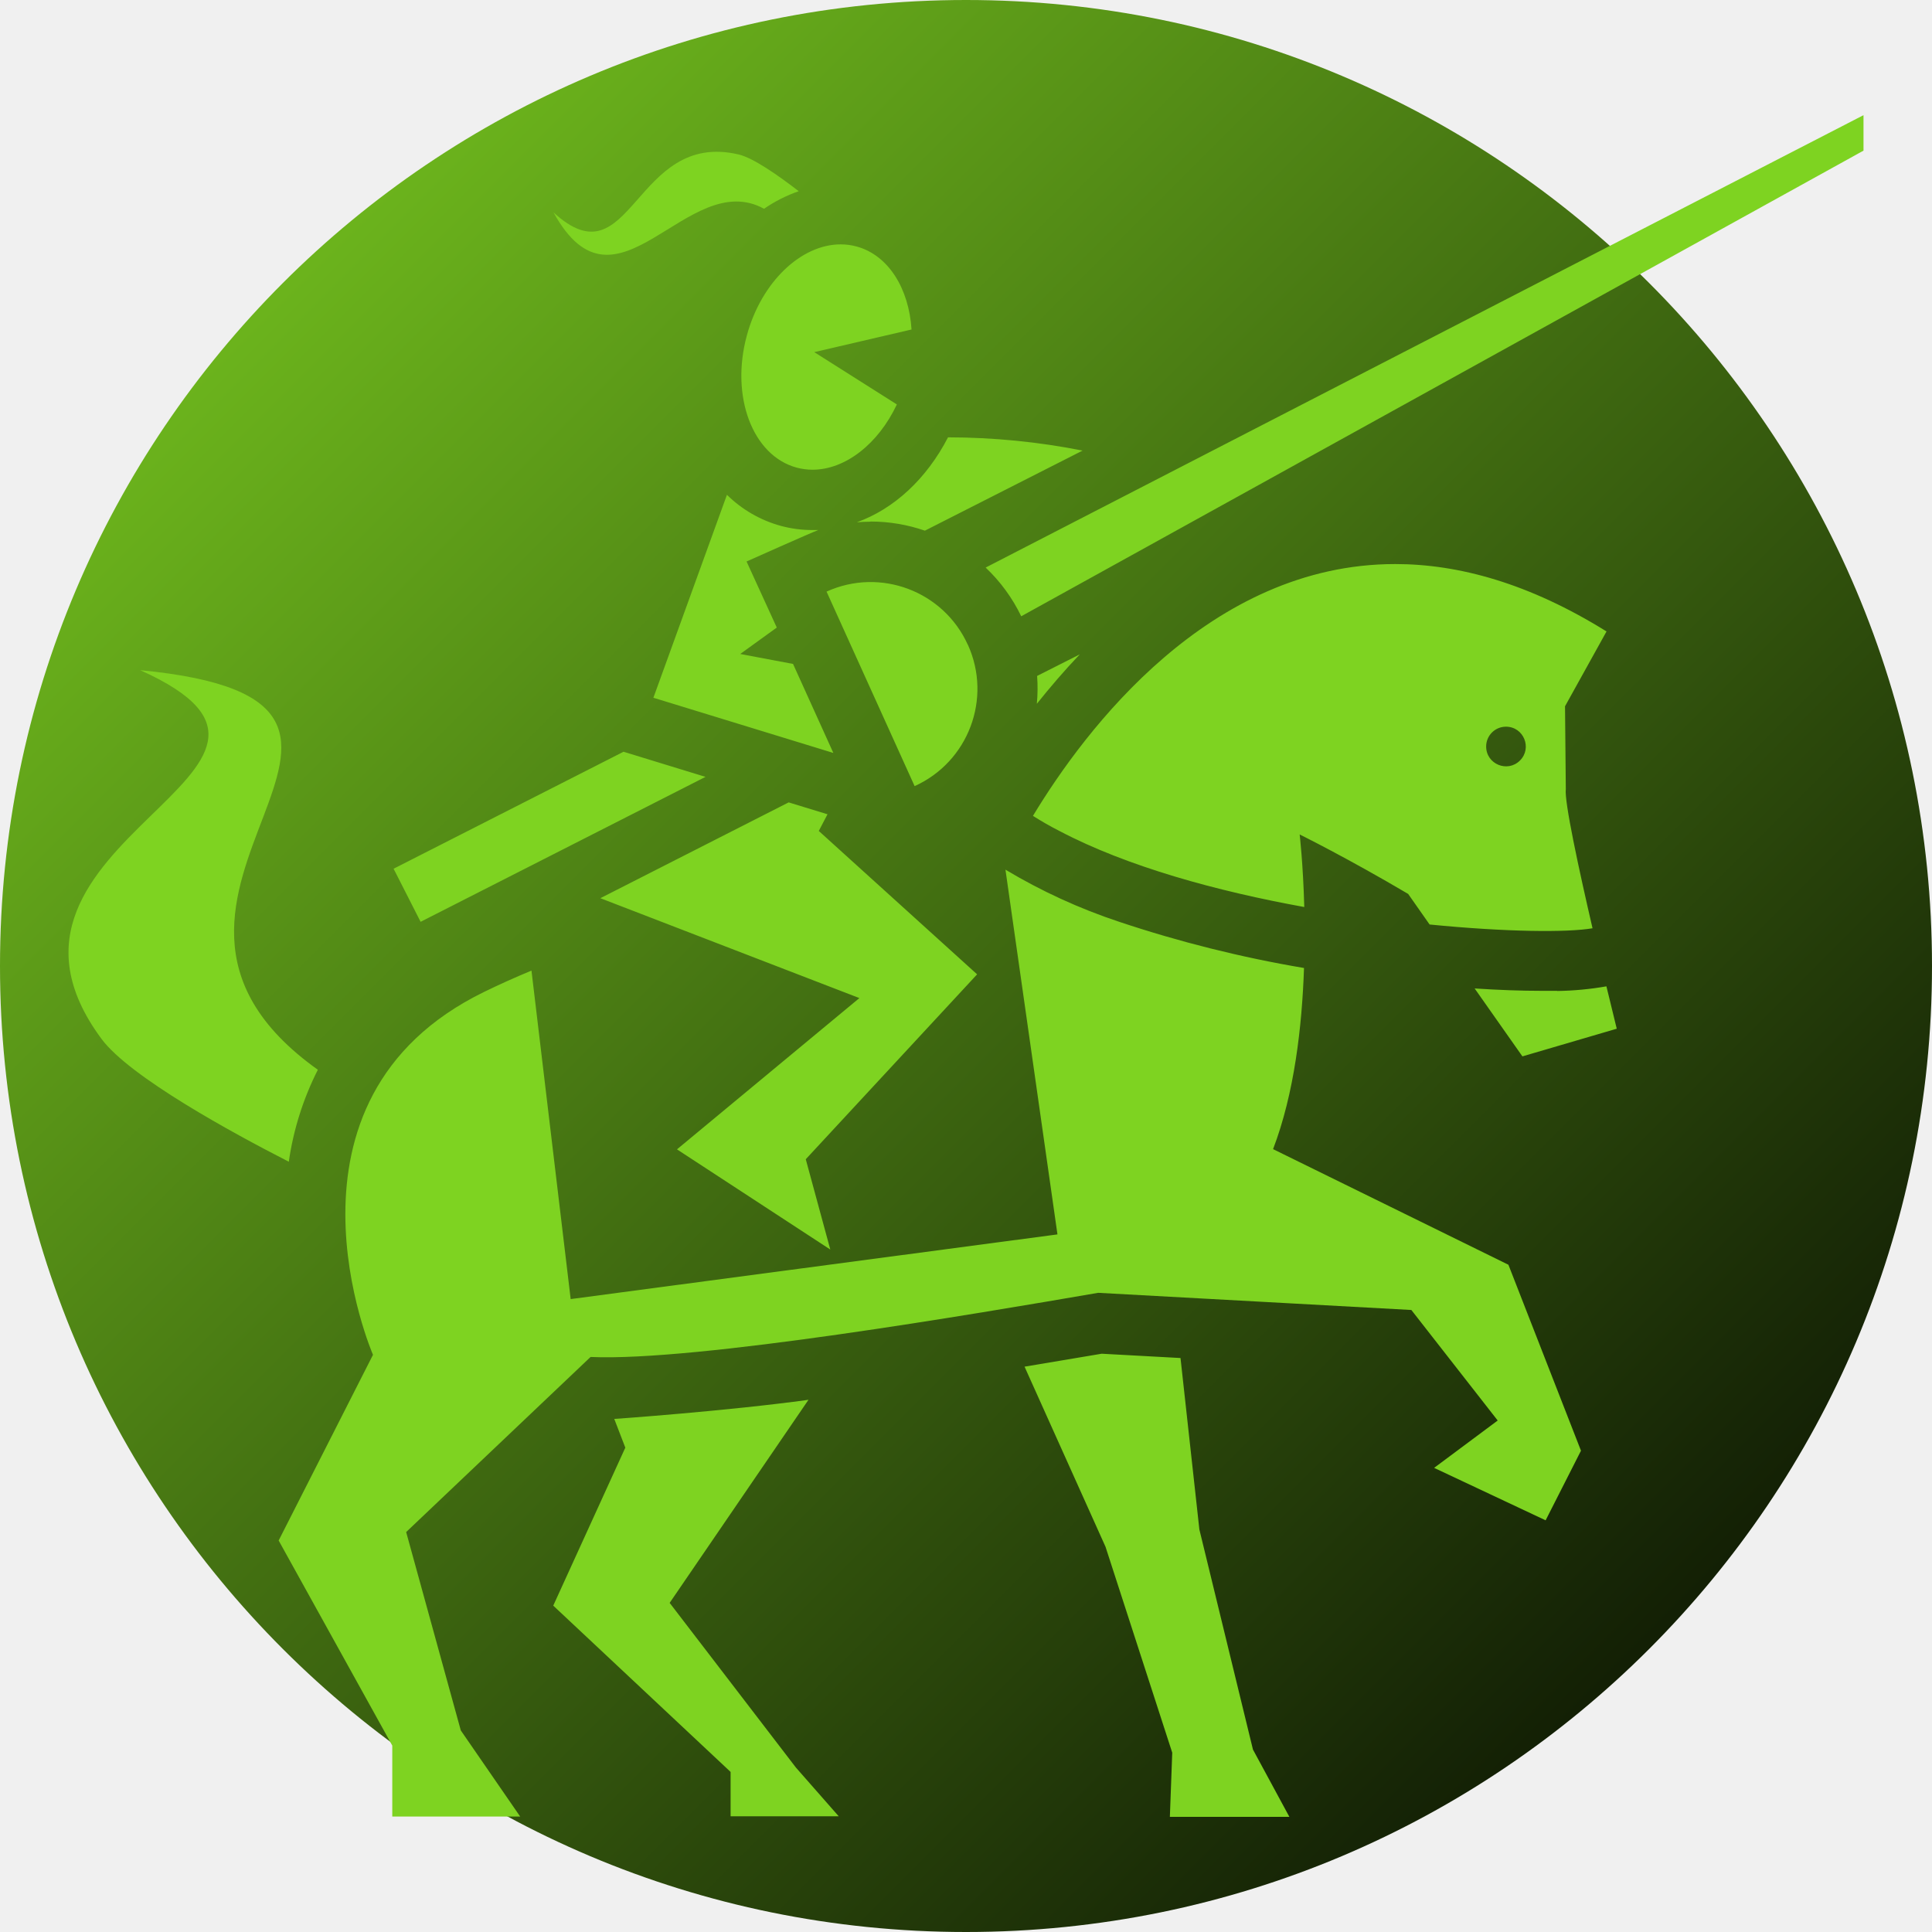
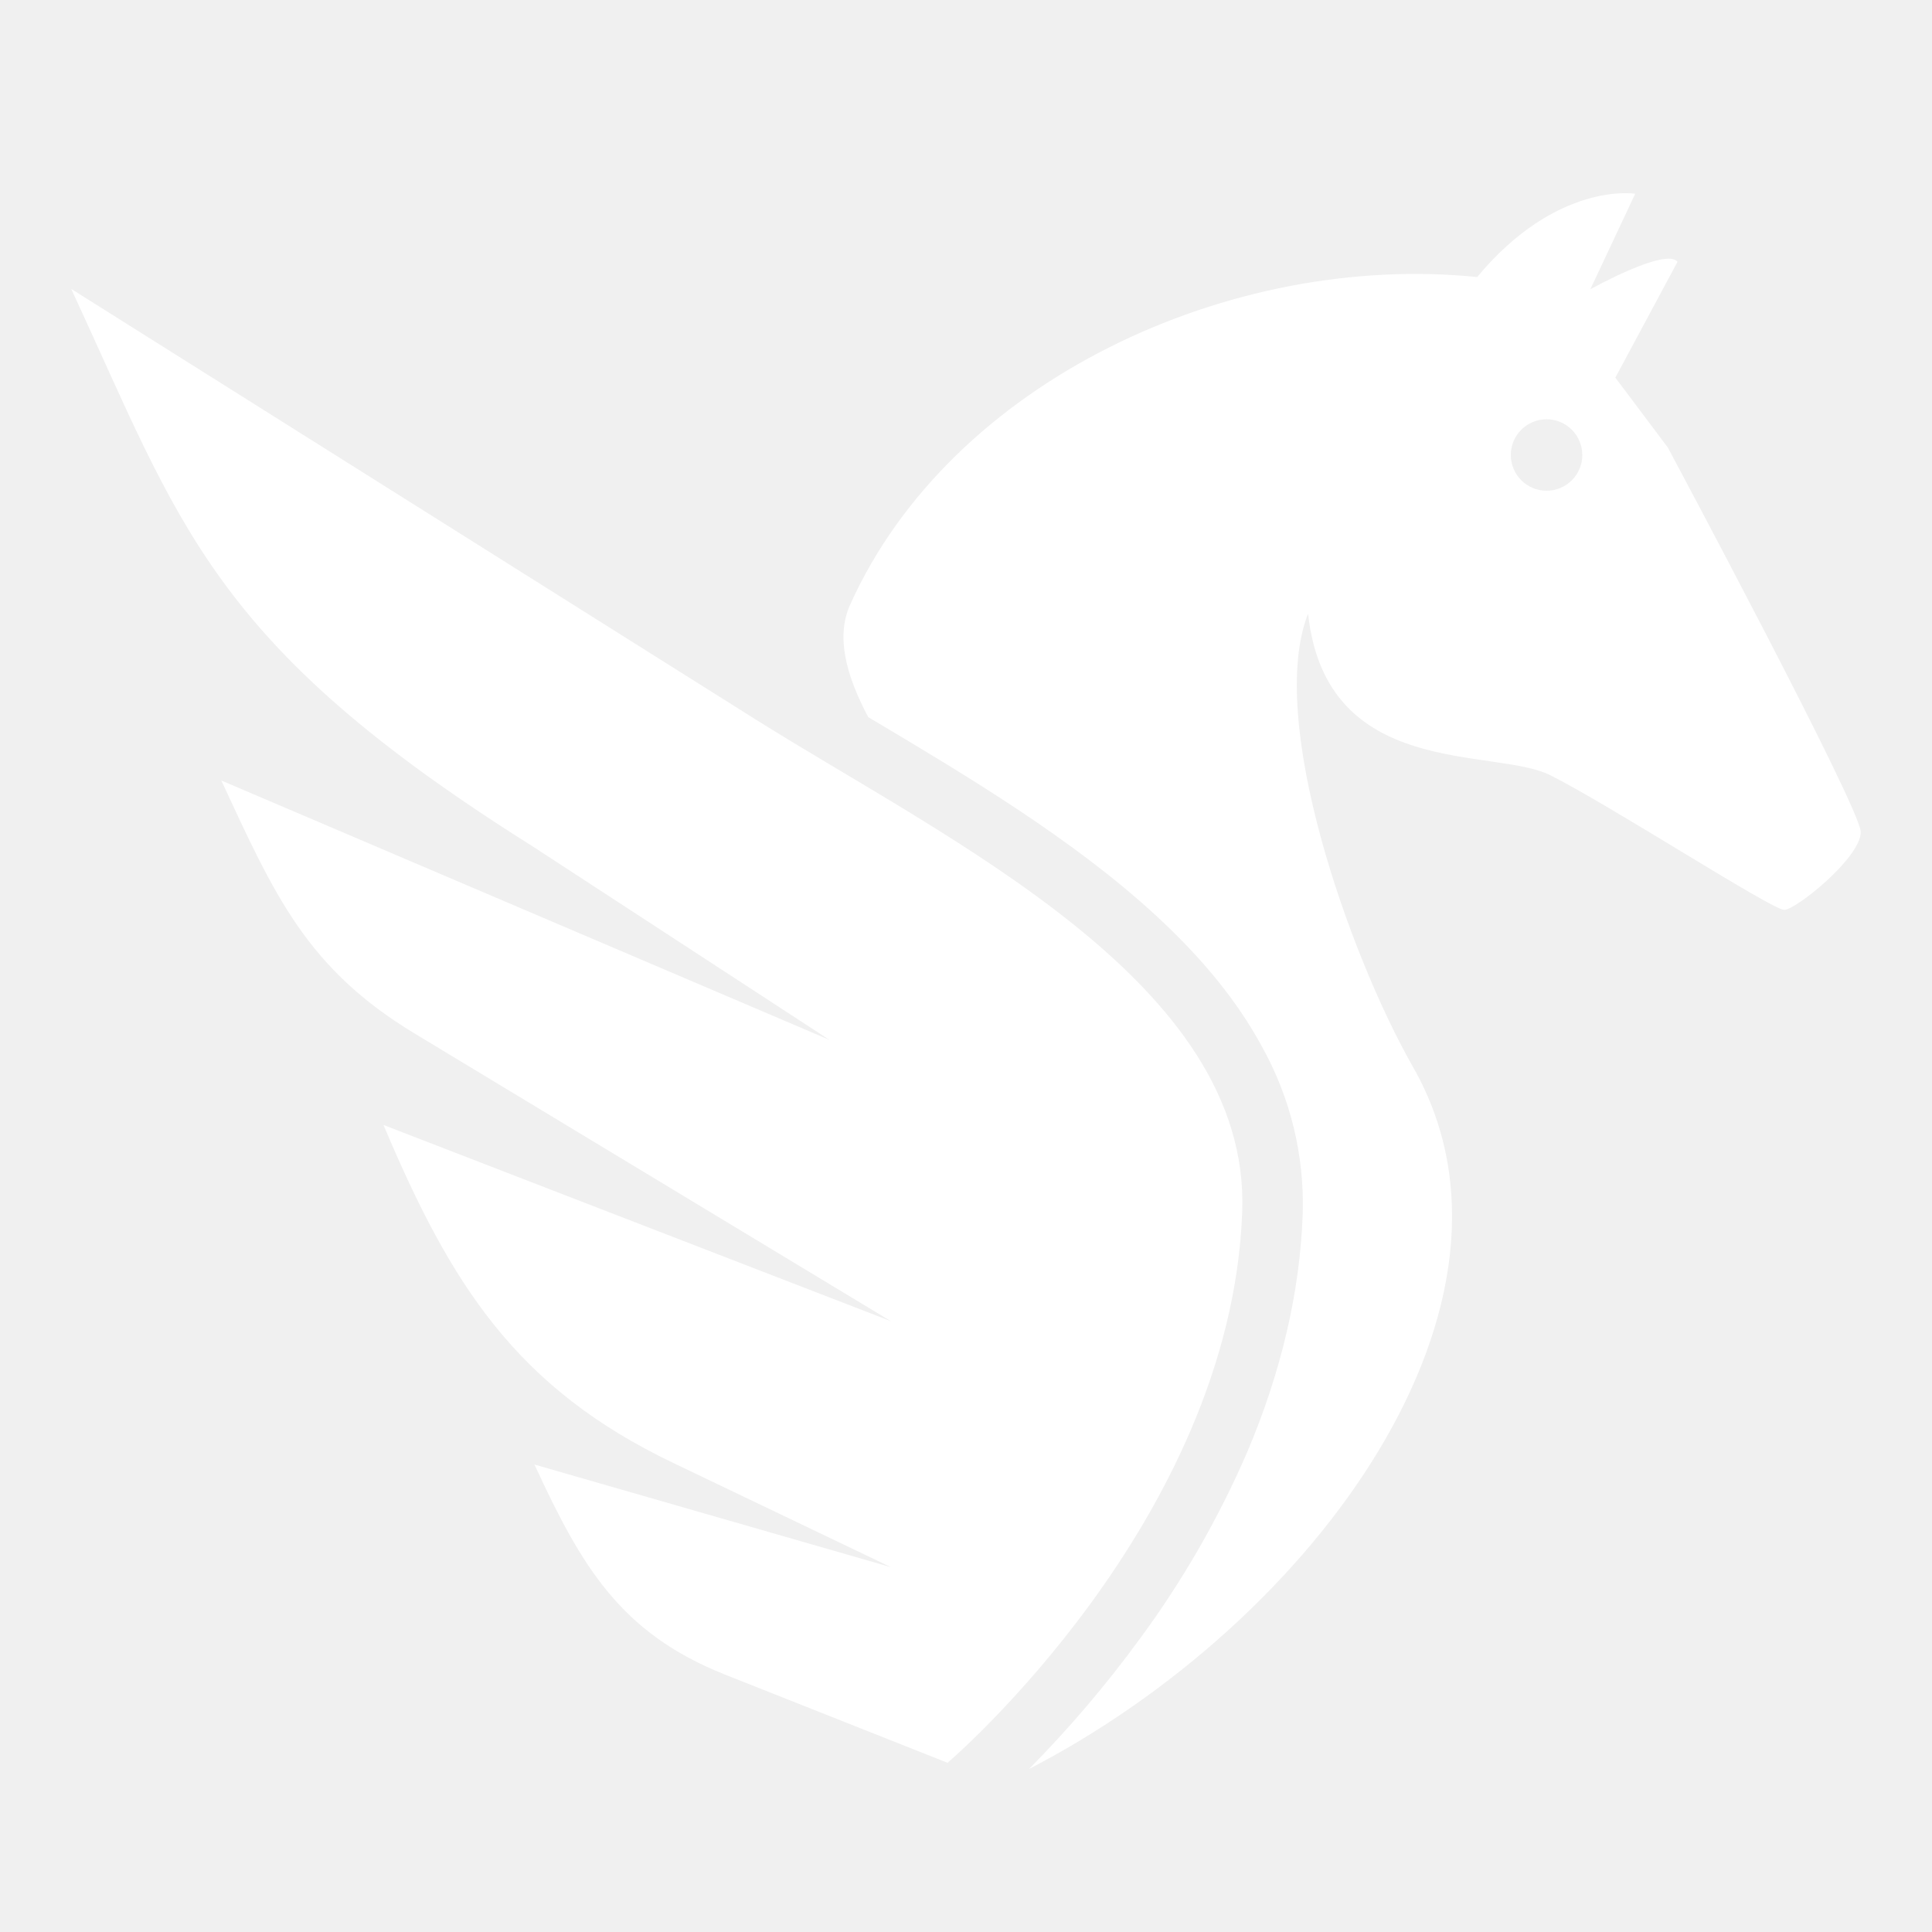
<svg xmlns="http://www.w3.org/2000/svg" viewBox="0 0 512 512" style="height: 512px; width: 512px;">
-   <defs>
-     <linearGradient x1="0" x2="1" y1="0" y2="1" id="skoll-mounted-knight-gradient-0">
-       <stop offset="0%" stop-color="#7ed321" stop-opacity="1" />
-       <stop offset="100%" stop-color="#000000" stop-opacity="1" />
-     </linearGradient>
-   </defs>
-   <circle cx="256" cy="256" r="256" fill="url(#skoll-mounted-knight-gradient-0)" />
-   <g class="" transform="translate(0,0)" style="">
-     <path d="M222.776 64.76a16.1 16.1 0 0 1 4.22.56c8.45 2.29 13.88 11.15 14.57 22l-25.78 6 21.89 13.86c-4.93 10.47-13.67 17.3-22.34 17.3a16.1 16.1 0 0 1-4.22-.56c-11.68-3.16-17.59-18.85-13.2-35 3.87-14.26 14.43-24.16 24.86-24.16zm-20.29-9.44a38.78 38.78 0 0 1 9.18-4.65c-5.47-4.23-12.06-8.82-15.9-9.73-27.8-6.55-28.34 34.41-49.08 15.35 16.77 30.56 35.36-12.18 55.8-.96zm54 115.56c-6.437-14.24-23.208-20.557-37.44-14.1l23.34 51.55c14.246-6.438 20.57-23.21 14.12-37.45zm-69.52 35l-21.72-6.66-60.94 31 7.16 14.07zm29.88-65.41h-1.53c-2.836.002-5.66-.37-8.4-1.11a32.64 32.64 0 0 1-14.27-8.23l-19.49 53.78 47.69 14.63-10.68-23.59-14-2.64 9.69-7-8.01-17.51s17.52-7.83 19-8.33zm-132.65 143c-64.72-46.18 42-97.32-47.05-105.87 59.27 26.57-49.43 44.81-10.25 97.71 7.49 10.11 34.76 24.95 49.64 32.56a78.51 78.51 0 0 1 7.7-24.38zm132.79-63.26l2.31-4.42-10.29-3.15-49.91 25.39 68.65 26.47-48.34 40.09 40.63 26.55-6.5-23.93 45.41-49zm13.73-82c4.898.003 9.76.82 14.39 2.42l41.79-21.22a184.67 184.67 0 0 0-35.66-3.51c-5.68 11-14.35 19-24.17 22.51 1.21-.09 2.43-.16 3.65-.16zm182 124.37h-4.15c-5.37 0-11.36-.21-17.77-.63l12.66 18 25-7.33s-1.13-4.55-2.74-11.23a82.78 82.78 0 0 1-13.04 1.23zm-138.97-46.37c13.84-22.89 46.76-66.73 96-66.73 16.79 0 35.49 5.1 56 17.86l-11 19.83.21 21.93c-.43 3.25 3.4 21 7.08 36.9-6.65 1.15-23 1-43.18-1l-5.68-8.1c-16.16-9.55-28.75-15.76-28.75-15.76s.91 7.77 1.22 19.23c-23.06-4.18-46.85-10.67-64.84-20.13a81.992 81.992 0 0 1-7.06-4.03zm120.1-18.38c0 4.678 5.655 7.02 8.963 3.712 3.306-3.307.964-8.962-3.714-8.962a5.25 5.25 0 0 0-5.25 5.25zm-132.64-47.42a44.15 44.15 0 0 1 9.43 12.91l223.21-123.4v-9.4zm76.17 154.12c5.64-14.72 7.68-32.58 8.2-48a325.89 325.89 0 0 1-49-12.25 151.31 151.31 0 0 1-30.12-13.81l13.78 96.66-129 17.14-10.39-87.05c-4.26 1.77-8.45 3.64-12.54 5.64-58.81 28.68-29.46 96.18-29.46 96.18l-25 49.21 30.11 54.35v18.81h33.9l-15.74-22.83-14.48-52.57 48.87-46.4c27.89 1.26 102.44-11.49 134.52-17l83 4.55 22.88 29.29-16.85 12.55 29.55 13.9 9.37-18.45-19.23-49.28zm-51.22-131.12l-11.31 5.72a44.08 44.08 0 0 1-.07 7.38c3.46-4.32 7.23-8.75 11.38-13.1zm31.69 231.92l-5-45.44-20.89-1.14c-6.2 1.06-13.11 2.22-20.44 3.43l21.46 47.74 17.68 54.56-.63 17h31.67l-9.65-17.83zm-140.38 19.45l36.79-53.82c-21.33 2.95-51.31 5.07-51.47 5.07l2.93 7.61-19.1 41.87 47 44.07v11.75h28.65l-11.35-12.92z" fill="#7ed321" fill-opacity="1" />
+   <g class="" transform="translate(0,4)" style="">
+     <path d="M329.2 317.16c-3 82.09-78.09 146-78.09 146L192 439.73c-27.57-11-37.86-28.56-50.31-55.49l-.06-.12 94.49 27.2-57.73-27.64c-41.53-19.88-58.87-47.12-76.76-89.55l134.47 52-126.2-76.23c-28.67-17.32-37.15-36.68-51.25-67.06l161.16 68.74-79-51.51C55.6 166.5 47.95 135.26 18.88 72.57l181 113.86c51.5 32.38 131.55 69.93 129.32 130.73zM493.12 216.5c0 6.87-17.51 20.85-20.35 20.62-3.7-.31-46.27-27.85-61.93-35.68-15-7.49-59.39 1.27-64.19-42.81-11 28 10.77 90.21 27.84 120.18 35.42 62.17-25.71 146.59-101.8 186A304.54 304.54 0 0 0 302 430.4a252.08 252.08 0 0 0 28.5-49.52c9-21.2 14-42.44 14.73-63.13a85.52 85.52 0 0 0-10.78-44.35c-6.49-12-15.74-23.4-28.28-34.93-21.84-20.09-50-36.91-74.92-51.74l-1.16-.69c-5.83-11-8.63-21.26-4.81-29.76 26.71-59.41 100.93-93.52 166.18-86.86 21.2-25.48 41.89-22.08 41.89-22.08l-11.9 25.33s20-11.19 23.11-7.29l-16.48 30.7L442 114.61s51.12 95.57 51.12 101.89zm-73.8-99.92a9.47 9.47 0 1 0-9.47 9.47 9.47 9.47 0 0 0 9.48-9.48z" fill="#ffffff" fill-opacity="1" />
  </g>
</svg>
